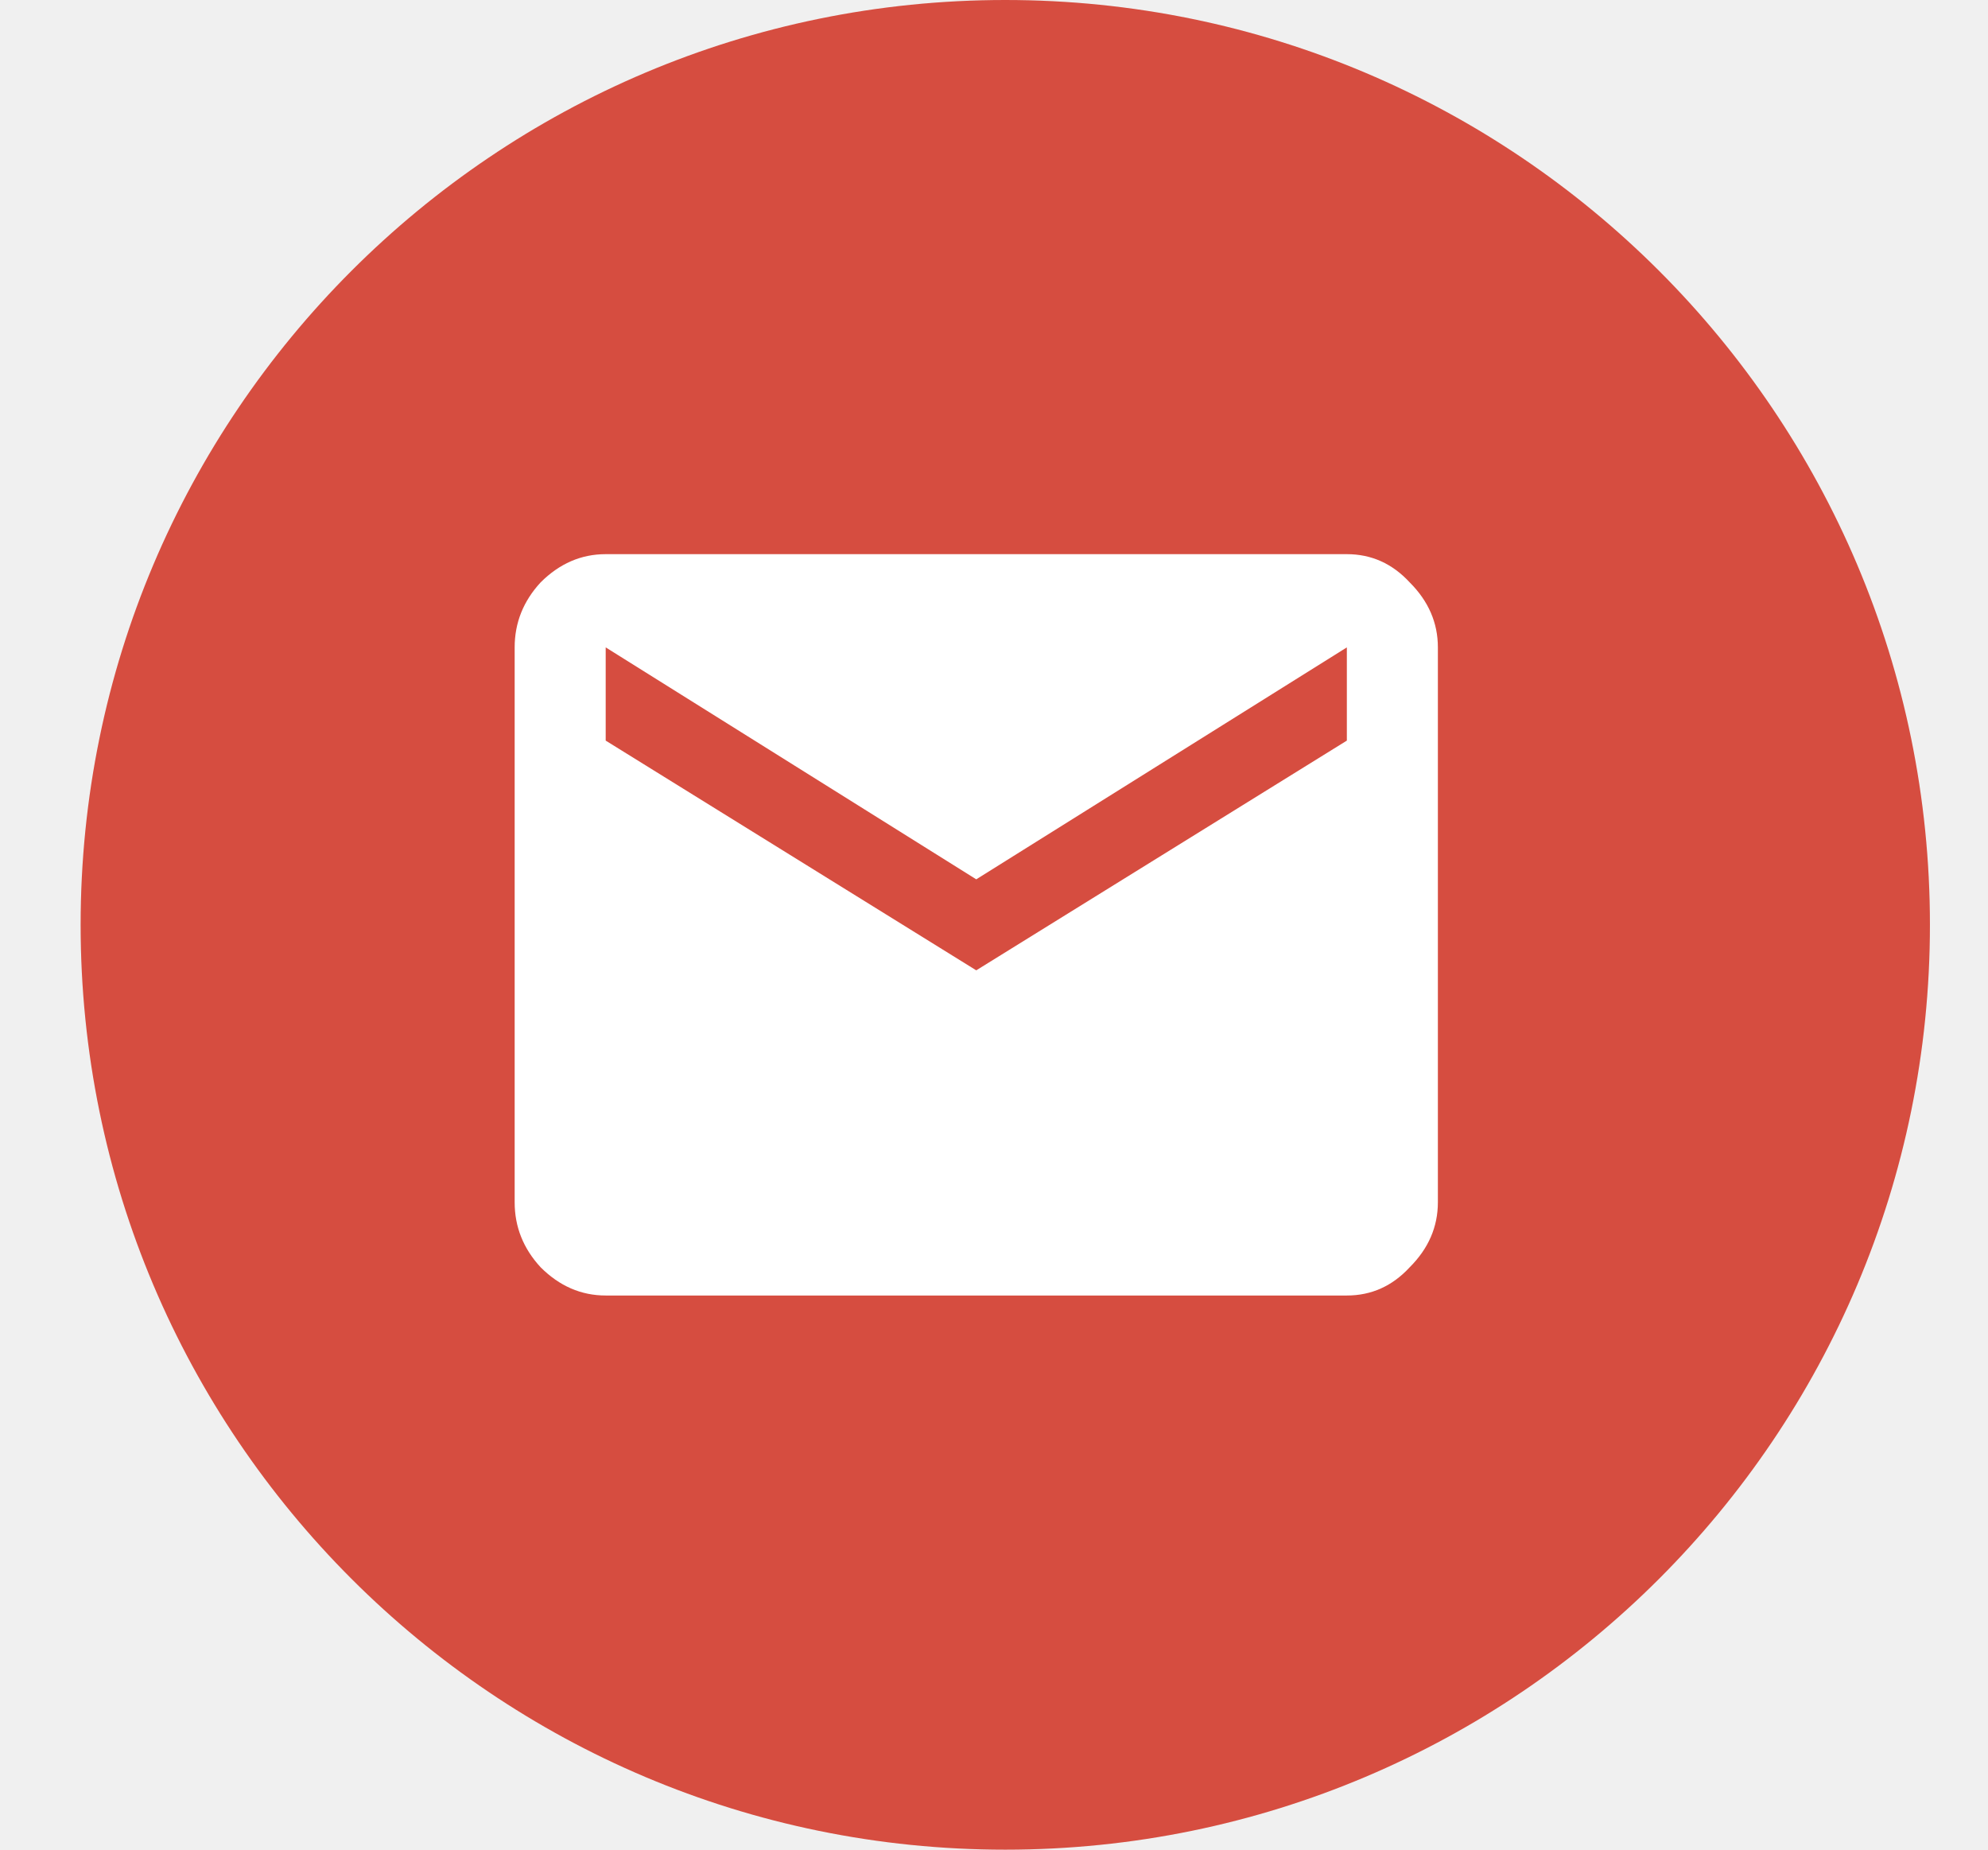
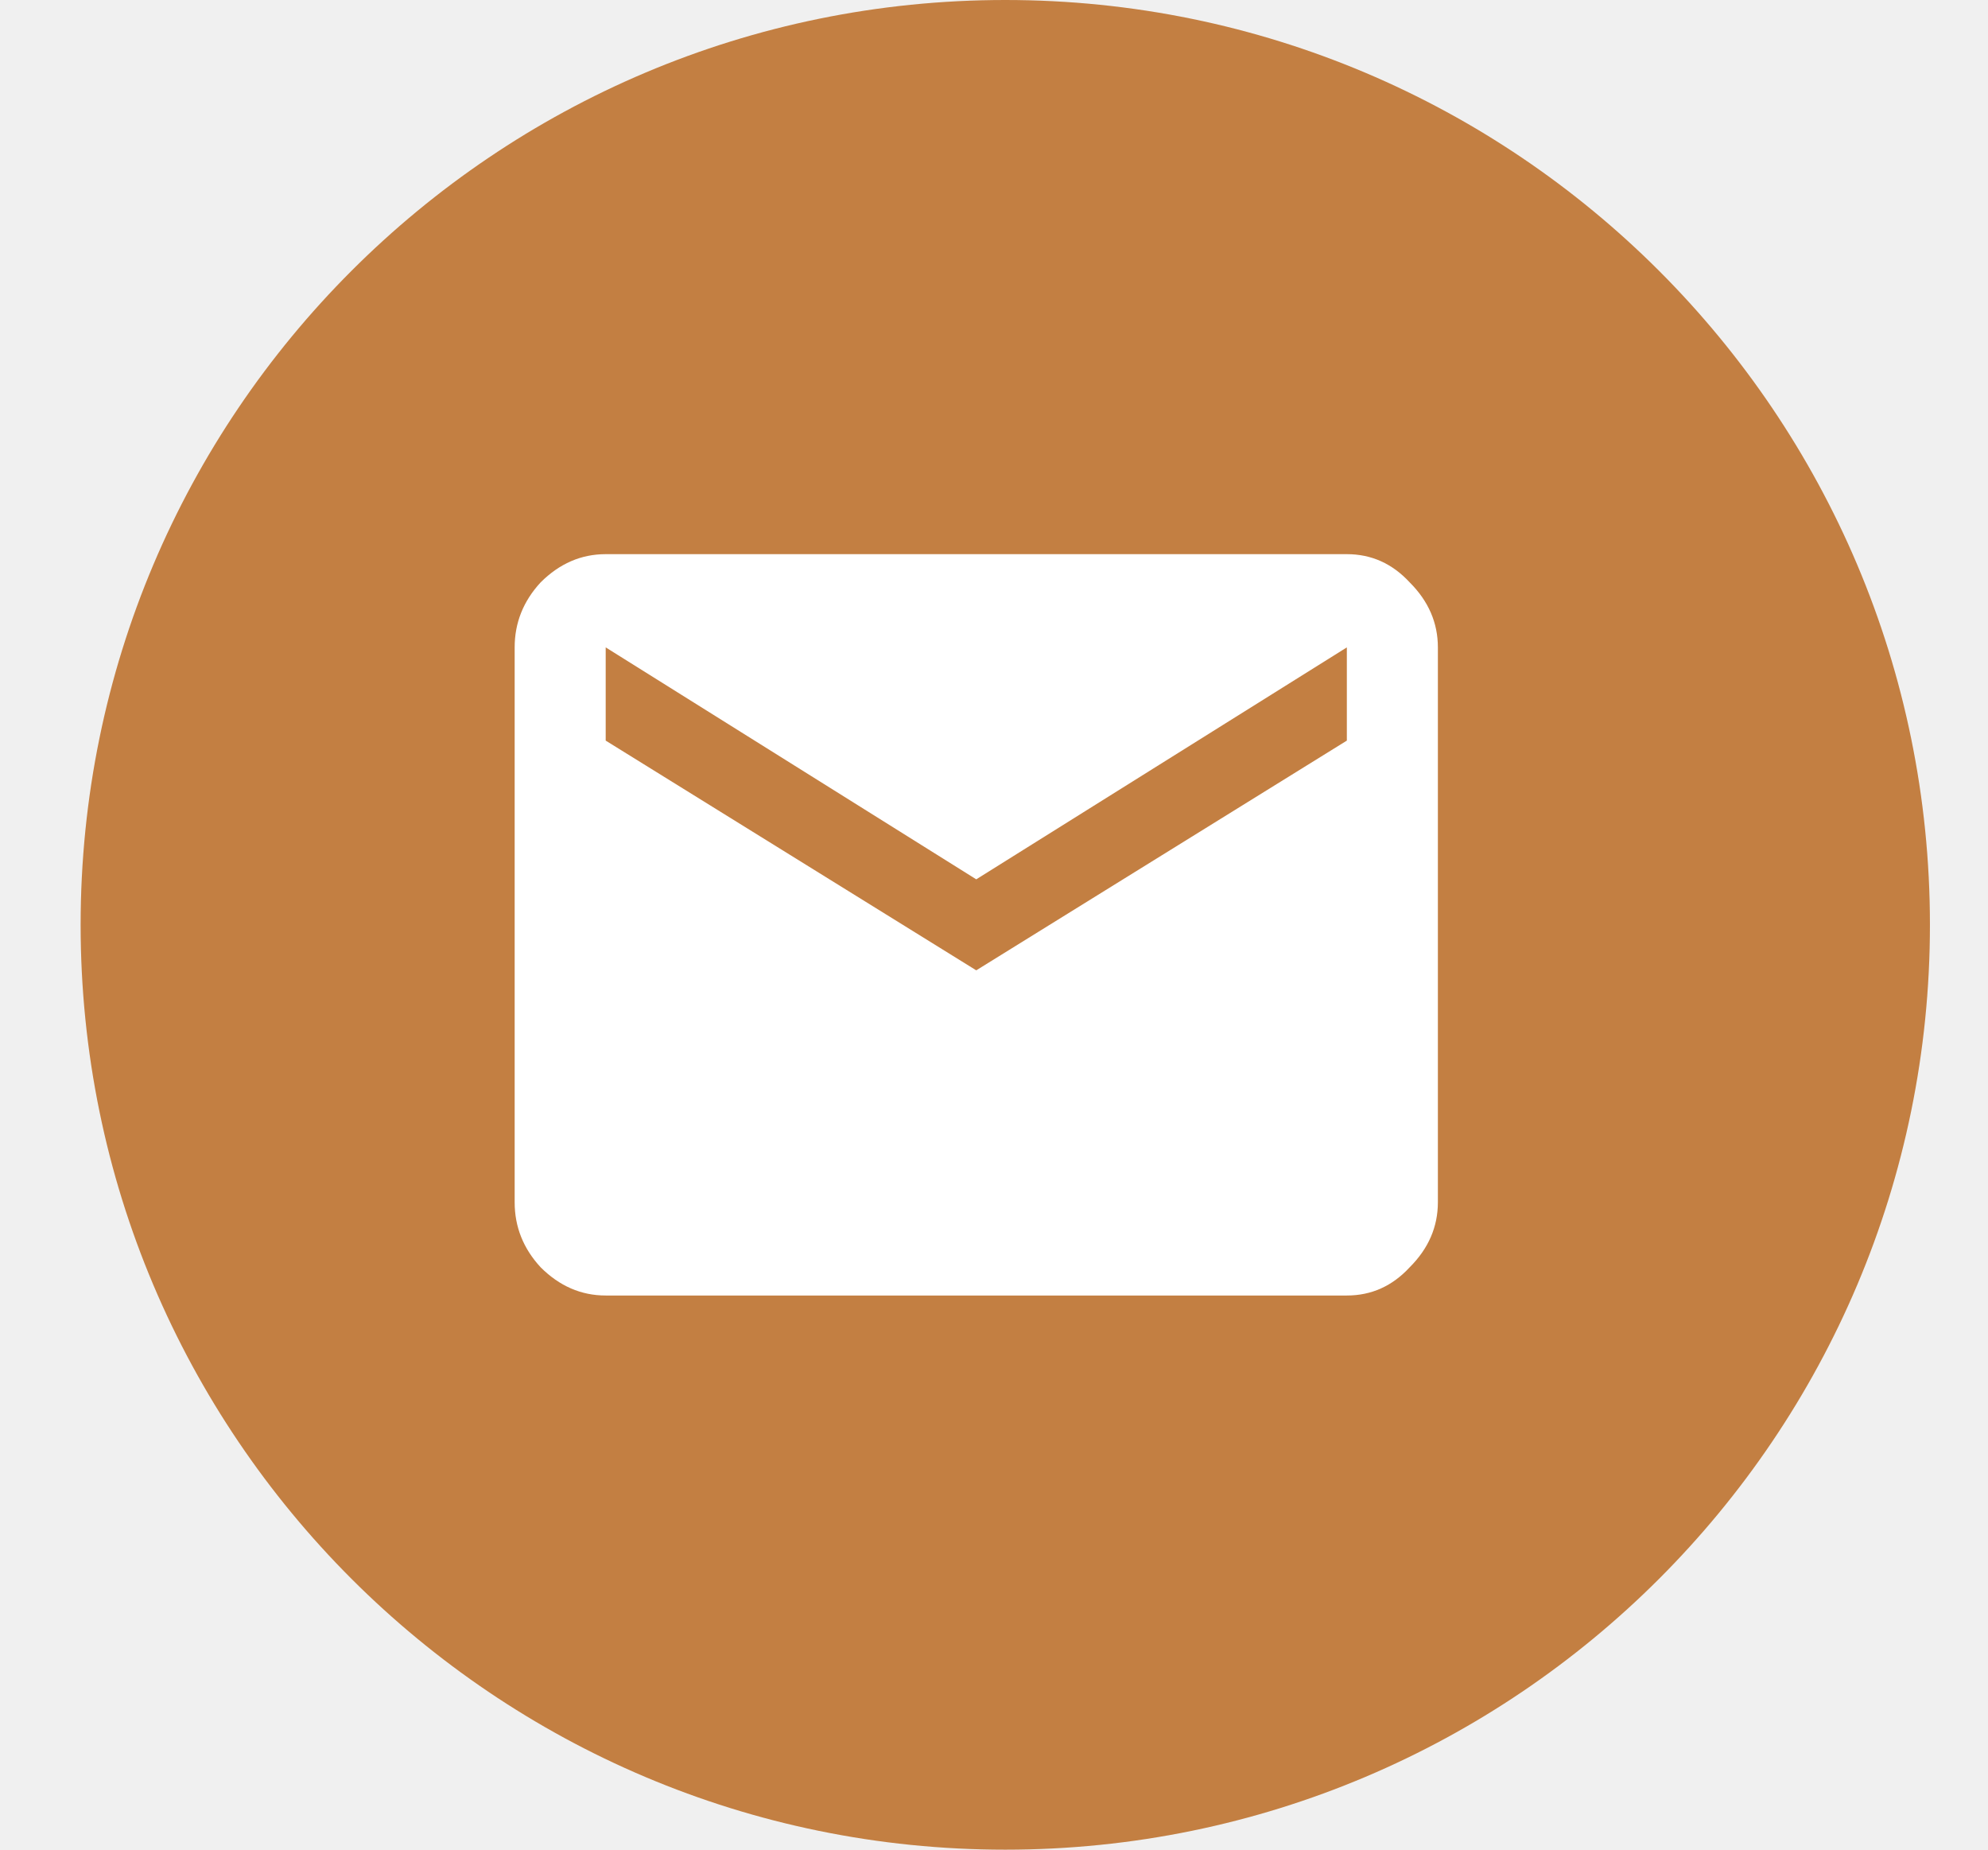
<svg xmlns="http://www.w3.org/2000/svg" width="43" height="40" viewBox="0 0 43 40" fill="none">
-   <rect x="1.744" width="40" height="40" rx="20" fill="#D44638" />
+   <rect x="1.744" width="40" height="40" rx="20" fill="#C17A3A" />
  <rect x="1.744" width="40" height="40" rx="20" fill="white" fill-opacity="0.04" />
  <path d="M29.132 16.016V14L21.116 19.016L13.101 14V16.016L21.116 20.984L29.132 16.016ZM29.132 11.984C29.663 11.984 30.116 12.188 30.491 12.594C30.898 13 31.101 13.469 31.101 14V26C31.101 26.531 30.898 27 30.491 27.406C30.116 27.812 29.663 28.016 29.132 28.016H13.101C12.569 28.016 12.101 27.812 11.694 27.406C11.319 27 11.132 26.531 11.132 26V14C11.132 13.469 11.319 13 11.694 12.594C12.101 12.188 12.569 11.984 13.101 11.984H29.132Z" fill="white" />
</svg>
